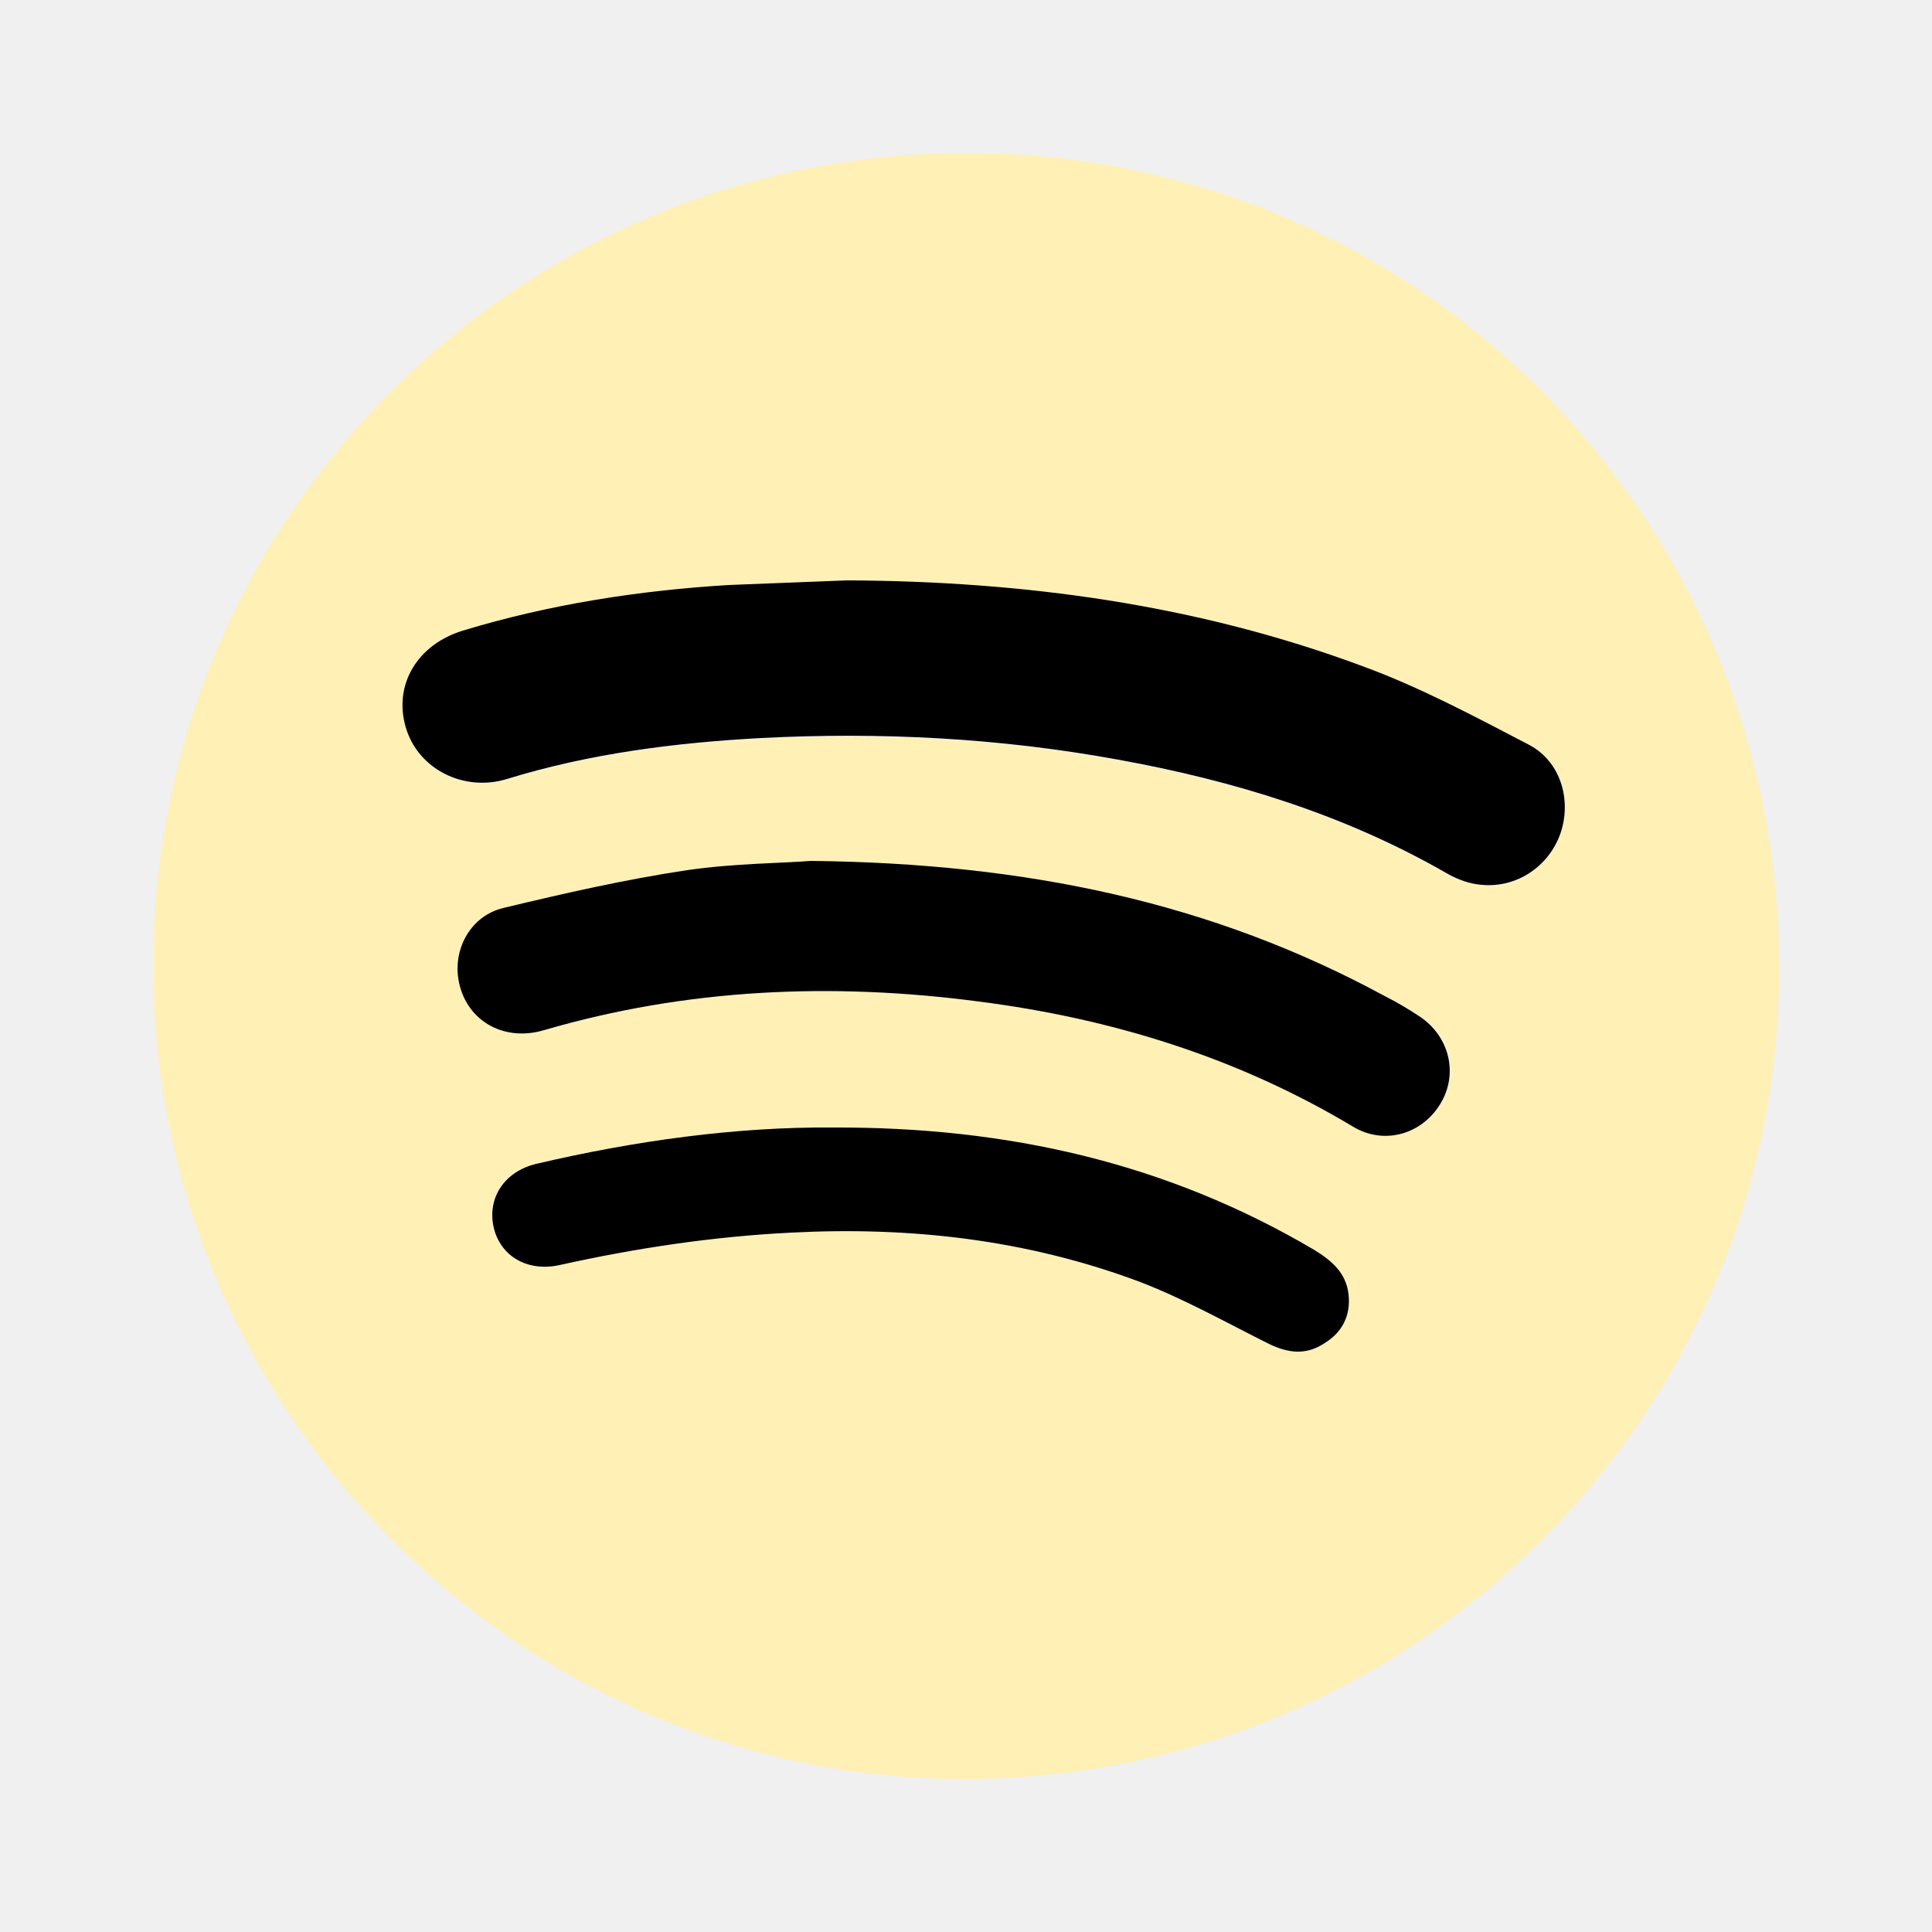
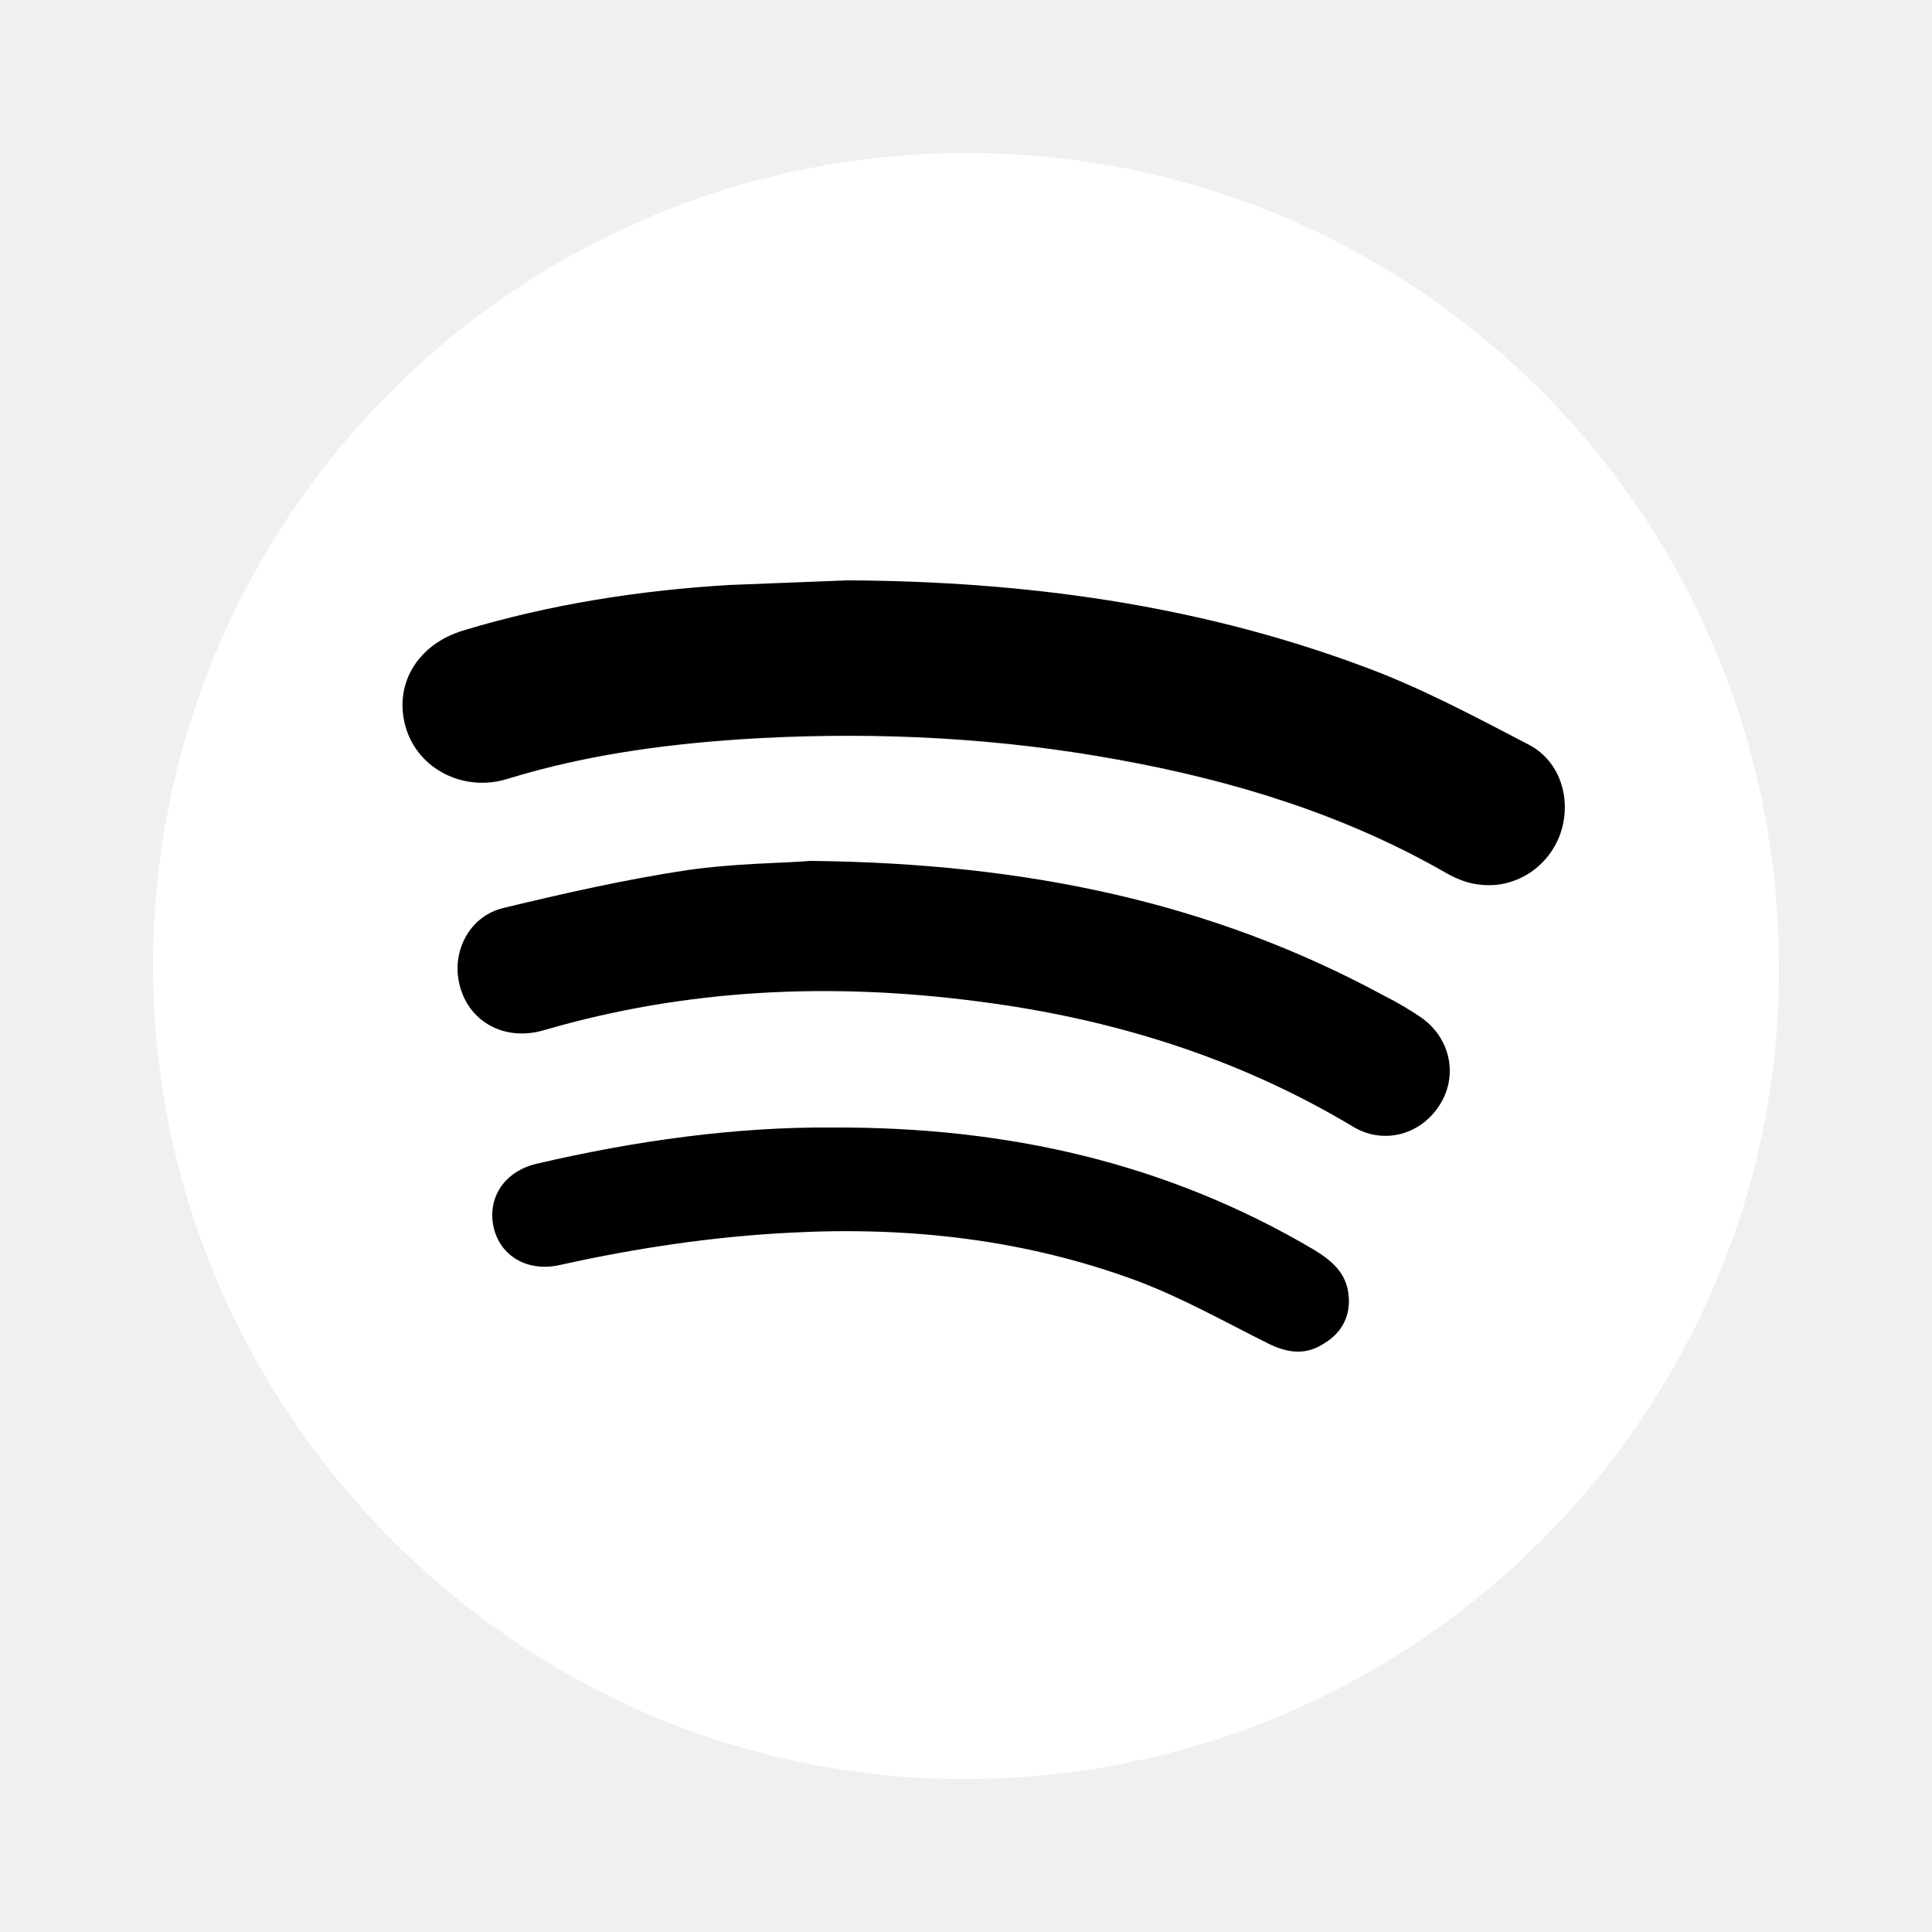
- <svg xmlns="http://www.w3.org/2000/svg" version="1.0" id="Layer_1" x="0px" y="0px" viewBox="0 0 250 250" enable-background="new 0 0 250 250" xml:space="preserve">
-   <g display="none">
-     <path display="inline" fill="#FFF0B6" d="M228.2,124.8c0.3,56.7-46,103.2-102.9,103.4C68.5,228.4,22,182.4,21.8,125.8   c-0.2-57.4,45.4-103.6,102.6-104C181.3,21.4,227.9,67.7,228.2,124.8 M154.6,138.1c1.4-8.8,2.8-17.4,4.2-26.5h-24.9   c0-7.2-0.2-13.9,0.1-20.5c0.2-4.7,3.2-7.8,7.4-9.2c2.5-0.9,5.3-1.1,8-1.3c3.3-0.2,6.7-0.1,10-0.1V57.7c-6.4,0-12.5-0.1-18.6,0   c-4,0.1-8-0.2-11.8,0.5c-12.9,2.6-22.1,14-23.2,28.9c-0.5,6.9-0.2,13.8-0.3,20.8c0,1.2-0.1,2.4-0.2,3.9H82v26.4h23.6v64.6h28.3   v-64.7H154.6z" />
-     <path display="inline" d="M154.6,138.1h-20.7v64.7h-28.3v-64.6H82v-26.4h23.2c0.1-1.5,0.2-2.7,0.2-3.9c0.1-6.9-0.2-13.9,0.3-20.8   c1-14.8,10.2-26.3,23.2-28.9c3.8-0.8,7.9-0.5,11.8-0.5c6.1-0.1,12.2,0,18.6,0v22.7c-3.3,0-6.7-0.2-10,0.1c-2.7,0.2-5.5,0.4-8,1.3   c-4.3,1.5-7.2,4.6-7.4,9.2c-0.3,6.7-0.1,13.4-0.1,20.5h24.9C157.4,120.7,156,129.2,154.6,138.1" />
+ <svg xmlns="http://www.w3.org/2000/svg" version="1.1" id="Layer_1" x="0px" y="0px" viewBox="0 0 250 250" style="enable-background:new 0 0 250 250;" xml:space="preserve">
+   <style type="text/css">
+ 	.st0{display:none;}
+ 	.st1{display:inline;fill:#FFF0B6;}
+ 	.st2{display:inline;}
+ 	.st3{fill:#FFFFFF;}
+ </style>
+   <g class="st0">
+     <path class="st1" d="M228.2,124.8c0.3,56.7-46,103.2-102.9,103.4C68.5,228.4,22,182.4,21.8,125.8c-0.2-57.4,45.4-103.6,102.6-104   C181.3,21.4,227.9,67.7,228.2,124.8 M154.6,138.1c1.4-8.8,2.8-17.4,4.2-26.5h-24.9c0-7.2-0.2-13.9,0.1-20.5   c0.2-4.7,3.2-7.8,7.4-9.2c2.5-0.9,5.3-1.1,8-1.3c3.3-0.2,6.7-0.1,10-0.1V57.7c-6.4,0-12.5-0.1-18.6,0c-4,0.1-8-0.2-11.8,0.5   c-12.9,2.6-22.1,14-23.2,28.9c-0.5,6.9-0.2,13.8-0.3,20.8c0,1.2-0.1,2.4-0.2,3.9H82v26.4h23.6v64.6h28.3v-64.7L154.6,138.1   L154.6,138.1z" />
+     <path class="st2" d="M154.6,138.1h-20.7v64.7h-28.3v-64.6H82v-26.4h23.2c0.1-1.5,0.2-2.7,0.2-3.9c0.1-6.9-0.2-13.9,0.3-20.8   c1-14.8,10.2-26.3,23.2-28.9c3.8-0.8,7.9-0.5,11.8-0.5c6.1-0.1,12.2,0,18.6,0v22.7c-3.3,0-6.7-0.2-10,0.1c-2.7,0.2-5.5,0.4-8,1.3   c-4.3,1.5-7.2,4.6-7.4,9.2c-0.3,6.7-0.1,13.4-0.1,20.5h24.9C157.4,120.7,156,129.2,154.6,138.1" />
  </g>
-   <g display="none">
-     <path display="inline" fill="#FFF0B6" d="M228.2,125.1c-0.1,56.8-46.5,103.1-103.3,103C67.9,228.1,21.7,181.8,21.8,125   C21.9,67.7,68.1,21.7,125.2,21.8C182.2,22,228.3,68.2,228.2,125.1 M62.6,190.1c1.4-0.1,2.3-0.1,3.1-0.2c9.5-1.6,19-3.3,28.5-4.9   c1.6-0.3,3.5-0.3,4.9,0.3c8.7,3.5,17.6,5.1,26.9,5c27.5-0.3,52-18.1,61-44.7c8.7-25.8-0.1-55.4-21.5-72   c-23.6-18.3-56.4-18.8-79.8-1.1C61.8,90.6,53,122,64.6,149.9c1.9,4.5,2.7,8.7,1.7,13.4c-0.5,2.5-0.8,5.2-1.1,7.7   C64.3,177.3,63.5,183.6,62.6,190.1" />
-     <path display="inline" d="M62.6,190.1c0.9-6.5,1.7-12.8,2.5-19.1c0.3-2.6,0.6-5.2,1.1-7.7c1-4.7,0.2-8.9-1.7-13.4   C53,122,61.8,90.6,85.8,72.5c23.4-17.7,56.2-17.2,79.8,1.1c21.4,16.6,30.2,46.2,21.5,72c-9,26.6-33.5,44.4-61,44.7   c-9.3,0.1-18.3-1.5-26.9-5c-1.5-0.6-3.3-0.6-4.9-0.3c-9.5,1.5-19,3.3-28.5,4.9C64.9,190,64,190,62.6,190.1 M76.1,176.8   c7.1-1.2,13.4-2.4,19.8-3.4c1.7-0.2,3.6,0,5.2,0.7c6.5,2.9,13.2,4.7,20.3,5.3c29.4,2.2,56.5-21.2,58-50.3c1.7-31.7-22-58-52.8-58.7   c-42.2-0.9-69.4,43.4-49.4,80.5c1.4,2.6,1.8,4.9,1.4,7.7C77.7,164.5,77,170.3,76.1,176.8" />
-     <path display="inline" fill="#FFF0B6" d="M76.1,176.8c0.9-6.5,1.5-12.3,2.4-18.1c0.4-2.8,0-5.2-1.4-7.7   c-20-37.1,7.2-81.4,49.4-80.5c30.8,0.7,54.4,27,52.8,58.7c-1.5,29.1-28.6,52.4-58,50.3c-7.1-0.5-13.8-2.4-20.3-5.3   c-1.5-0.7-3.5-0.9-5.2-0.7C89.5,174.4,83.2,175.6,76.1,176.8 M92.9,111.5c0.8,2.4,1.9,6.6,3.6,10.4c8.7,19.1,23.3,31.1,43.9,35.8   c4,0.9,7.4-0.3,10.2-3.3c1.6-1.7,3.1-3.6,4.6-5.5c1.8-2.3,1.4-4.5-0.8-6.2c-2.5-1.9-4.9-4.1-7.7-5.5c-1.4-0.7-3.8-0.5-5.2,0.3   c-2.2,1.3-3.8,3.6-5.8,5.1c-1,0.7-2.9,1.3-3.8,0.8c-9.9-5.4-18-12.5-22.8-23c-0.9-2.1-1.1-3.6,1-5.3c2.3-1.8,3.6-4.6,2.7-7.6   c-1.1-3.7-2.6-7.3-4.2-10.8c-1.2-2.8-3.6-3.5-6.2-1.9C96.6,98,93.2,102.8,92.9,111.5" />
-     <path display="inline" d="M92.9,111.5c0.3-8.6,3.7-13.4,9.4-16.7c2.6-1.5,5-0.9,6.2,1.9c1.6,3.5,3,7.1,4.2,10.8   c0.9,3-0.3,5.7-2.7,7.6c-2.1,1.6-1.9,3.2-1,5.3c4.8,10.5,12.9,17.7,22.8,23c0.9,0.5,2.8-0.1,3.8-0.8c2.1-1.5,3.7-3.8,5.8-5.1   c1.4-0.8,3.8-1,5.2-0.3c2.8,1.4,5.2,3.6,7.7,5.5c2.3,1.8,2.6,3.9,0.8,6.2c-1.5,1.9-3,3.7-4.6,5.5c-2.8,3-6.2,4.2-10.2,3.3   c-20.6-4.6-35.1-16.7-43.9-35.8C94.7,118,93.7,113.8,92.9,111.5" />
+   <g class="st0">
+     <path class="st1" d="M228.2,125.1c-0.1,56.8-46.5,103.1-103.3,103c-57,0-103.2-46.3-103.1-103.1C21.9,67.7,68.1,21.7,125.2,21.8   C182.2,22,228.3,68.2,228.2,125.1 M62.6,190.1c1.4-0.1,2.3-0.1,3.1-0.2c9.5-1.6,19-3.3,28.5-4.9c1.6-0.3,3.5-0.3,4.9,0.3   c8.7,3.5,17.6,5.1,26.9,5c27.5-0.3,52-18.1,61-44.7c8.7-25.8-0.1-55.4-21.5-72c-23.6-18.3-56.4-18.8-79.8-1.1   C61.8,90.6,53,122,64.6,149.9c1.9,4.5,2.7,8.7,1.7,13.4c-0.5,2.5-0.8,5.2-1.1,7.7C64.3,177.3,63.5,183.6,62.6,190.1" />
+     <path class="st2" d="M62.6,190.1c0.9-6.5,1.7-12.8,2.5-19.1c0.3-2.6,0.6-5.2,1.1-7.7c1-4.7,0.2-8.9-1.7-13.4   C53,122,61.8,90.6,85.8,72.5c23.4-17.7,56.2-17.2,79.8,1.1c21.4,16.6,30.2,46.2,21.5,72c-9,26.6-33.5,44.4-61,44.7   c-9.3,0.1-18.3-1.5-26.9-5c-1.5-0.6-3.3-0.6-4.9-0.3c-9.5,1.5-19,3.3-28.5,4.9C64.9,190,64,190,62.6,190.1 M76.1,176.8   c7.1-1.2,13.4-2.4,19.8-3.4c1.7-0.2,3.6,0,5.2,0.7c6.5,2.9,13.2,4.7,20.3,5.3c29.4,2.2,56.5-21.2,58-50.3c1.7-31.7-22-58-52.8-58.7   c-42.2-0.9-69.4,43.4-49.4,80.5c1.4,2.6,1.8,4.9,1.4,7.7C77.7,164.5,77,170.3,76.1,176.8" />
+     <path class="st1" d="M76.1,176.8c0.9-6.5,1.5-12.3,2.4-18.1c0.4-2.8,0-5.2-1.4-7.7c-20-37.1,7.2-81.4,49.4-80.5   c30.8,0.7,54.4,27,52.8,58.7c-1.5,29.1-28.6,52.4-58,50.3c-7.1-0.5-13.8-2.4-20.3-5.3c-1.5-0.7-3.5-0.9-5.2-0.7   C89.5,174.4,83.2,175.6,76.1,176.8 M92.9,111.5c0.8,2.4,1.9,6.6,3.6,10.4c8.7,19.1,23.3,31.1,43.9,35.8c4,0.9,7.4-0.3,10.2-3.3   c1.6-1.7,3.1-3.6,4.6-5.5c1.8-2.3,1.4-4.5-0.8-6.2c-2.5-1.9-4.9-4.1-7.7-5.5c-1.4-0.7-3.8-0.5-5.2,0.3c-2.2,1.3-3.8,3.6-5.8,5.1   c-1,0.7-2.9,1.3-3.8,0.8c-9.9-5.4-18-12.5-22.8-23c-0.9-2.1-1.1-3.6,1-5.3c2.3-1.8,3.6-4.6,2.7-7.6c-1.1-3.7-2.6-7.3-4.2-10.8   c-1.2-2.8-3.6-3.5-6.2-1.9C96.6,98,93.2,102.8,92.9,111.5" />
+     <path class="st2" d="M92.9,111.5c0.3-8.6,3.7-13.4,9.4-16.7c2.6-1.5,5-0.9,6.2,1.9c1.6,3.5,3,7.1,4.2,10.8c0.9,3-0.3,5.7-2.7,7.6   c-2.1,1.6-1.9,3.2-1,5.3c4.8,10.5,12.9,17.7,22.8,23c0.9,0.5,2.8-0.1,3.8-0.8c2.1-1.5,3.7-3.8,5.8-5.1c1.4-0.8,3.8-1,5.2-0.3   c2.8,1.4,5.2,3.6,7.7,5.5c2.3,1.8,2.6,3.9,0.8,6.2c-1.5,1.9-3,3.7-4.6,5.5c-2.8,3-6.2,4.2-10.2,3.3c-20.6-4.6-35.1-16.7-43.9-35.8   C94.7,118,93.7,113.8,92.9,111.5" />
  </g>
-   <g display="none">
-     <path display="inline" fill="#FFF0B6" d="M228.1,121.2c2,57.1-42.3,104.9-99.1,107c-57.1,2.1-105.1-42.5-107.1-99.4   c-2-57,42.9-105.1,99.7-106.9C178.5,20,226.1,64.4,228.1,121.2 M126.9,190.9c10-0.3,20-0.6,29.9-1.1c20.8-0.9,35.7-16.6,35.1-37.3   c-0.5-20.1-1.2-40.2-2.1-60.2c-0.9-19.7-17.3-34.7-37-34.1c-20.2,0.6-40.4,1.3-60.6,2.1c-19.8,0.8-35,17.2-34.3,37.1   c0.7,19.5,1.4,39,2,58.5c0.7,21.9,16.6,36.7,38.5,35.9C108.1,191.5,117.5,191.2,126.9,190.9" />
-     <path display="inline" d="M126.9,190.9c-9.4,0.3-18.8,0.7-28.2,1c-22,0.7-37.8-14-38.5-35.9c-0.7-19.5-1.3-39-2-58.5   c-0.7-19.9,14.4-36.3,34.3-37.1c20.2-0.8,40.4-1.5,60.6-2.1c19.7-0.6,36.1,14.3,37,34.1c0.9,20.1,1.6,40.1,2.1,60.2   c0.5,20.8-14.4,36.4-35.1,37.3C146.9,190.2,136.9,190.5,126.9,190.9 M179.4,123.1c-0.3-9.6-0.7-19.3-1-28.9   c-0.5-14.8-11.3-24.9-26.2-24.4c-19.4,0.6-38.8,1.3-58.2,2c-14.6,0.5-24.8,11.3-24.4,25.9c0.6,19.5,1.2,39,2,58.5   c0.6,14.4,11.4,24.5,25.8,24.1c19.6-0.6,39.2-1.3,58.8-2c14.4-0.6,24.5-11.5,24-25.9C180.1,142.6,179.7,132.9,179.4,123.1" />
-     <path display="inline" fill="#FFF0B6" d="M179.4,123.1c0.3,9.8,0.7,19.5,1,29.3c0.5,14.4-9.6,25.3-24,25.9   c-19.6,0.8-39.2,1.4-58.8,2c-14.5,0.4-25.3-9.6-25.8-24.1c-0.8-19.5-1.5-39-2-58.5c-0.4-14.6,9.8-25.3,24.4-25.9   c19.4-0.7,38.8-1.4,58.2-2c14.8-0.5,25.6,9.6,26.2,24.4C178.7,103.8,179,113.5,179.4,123.1 M126.5,160.9   c19.9-0.8,35.7-17.8,34.8-37.5c-0.9-19.5-18.1-35.1-37.7-34.3c-19.5,0.8-35,17.6-34.3,37.2C90,146.2,106.6,161.7,126.5,160.9    M159.1,81c-4.3,0.1-7.7,3.6-7.6,7.9c0.1,4.1,3.6,7.4,7.8,7.4c4.2-0.1,7.8-3.7,7.6-7.9C166.7,84.3,163.1,80.9,159.1,81" />
-     <path display="inline" d="M126.5,160.9c-19.8,0.8-36.5-14.7-37.2-34.6c-0.7-19.6,14.8-36.5,34.3-37.2c19.7-0.8,36.8,14.8,37.7,34.3   C162.2,143.1,146.4,160.2,126.5,160.9 M101.5,125.9c0.5,13.2,11.5,23.4,24.6,22.9c12.9-0.5,23-11.6,22.5-24.6   c-0.5-12.9-11.6-23.1-24.6-22.5C111.2,102.2,101,113.2,101.5,125.9" />
-     <path display="inline" d="M159.1,81c4-0.1,7.7,3.4,7.8,7.4c0.2,4.2-3.4,7.8-7.6,7.9c-4.2,0.1-7.6-3.2-7.8-7.4   C151.3,84.6,154.8,81,159.1,81" />
-     <path display="inline" fill="#FFF0B6" d="M101.5,125.9c-0.5-12.7,9.7-23.7,22.5-24.3c13-0.6,24.1,9.6,24.6,22.5   c0.5,13.1-9.6,24.1-22.5,24.6C113,149.3,102,139.1,101.5,125.9" />
+   <g class="st0">
+     <path class="st1" d="M228.1,121.2c2,57.1-42.3,104.9-99.1,107c-57.1,2.1-105.1-42.5-107.1-99.4c-2-57,42.9-105.1,99.7-106.9   C178.5,20,226.1,64.4,228.1,121.2 M126.9,190.9c10-0.3,20-0.6,29.9-1.1c20.8-0.9,35.7-16.6,35.1-37.3c-0.5-20.1-1.2-40.2-2.1-60.2   c-0.9-19.7-17.3-34.7-37-34.1c-20.2,0.6-40.4,1.3-60.6,2.1c-19.8,0.8-35,17.2-34.3,37.1c0.7,19.5,1.4,39,2,58.5   c0.7,21.9,16.6,36.7,38.5,35.9C108.1,191.5,117.5,191.2,126.9,190.9" />
+     <path class="st2" d="M126.9,190.9c-9.4,0.3-18.8,0.7-28.2,1c-22,0.7-37.8-14-38.5-35.9c-0.7-19.5-1.3-39-2-58.5   c-0.7-19.9,14.4-36.3,34.3-37.1c20.2-0.8,40.4-1.5,60.6-2.1c19.7-0.6,36.1,14.3,37,34.1c0.9,20.1,1.6,40.1,2.1,60.2   c0.5,20.8-14.4,36.4-35.1,37.3C146.9,190.2,136.9,190.5,126.9,190.9 M179.4,123.1c-0.3-9.6-0.7-19.3-1-28.9   c-0.5-14.8-11.3-24.9-26.2-24.4c-19.4,0.6-38.8,1.3-58.2,2c-14.6,0.5-24.8,11.3-24.4,25.9c0.6,19.5,1.2,39,2,58.5   c0.6,14.4,11.4,24.5,25.8,24.1c19.6-0.6,39.2-1.3,58.8-2c14.4-0.6,24.5-11.5,24-25.9C180.1,142.6,179.7,132.9,179.4,123.1" />
+     <path class="st1" d="M179.4,123.1c0.3,9.8,0.7,19.5,1,29.3c0.5,14.4-9.6,25.3-24,25.9c-19.6,0.8-39.2,1.4-58.8,2   c-14.5,0.4-25.3-9.6-25.8-24.1c-0.8-19.5-1.5-39-2-58.5c-0.4-14.6,9.8-25.3,24.4-25.9c19.4-0.7,38.8-1.4,58.2-2   c14.8-0.5,25.6,9.6,26.2,24.4C178.7,103.8,179,113.5,179.4,123.1 M126.5,160.9c19.9-0.8,35.7-17.8,34.8-37.5   c-0.9-19.5-18.1-35.1-37.7-34.3c-19.5,0.8-35,17.6-34.3,37.2C90,146.2,106.6,161.7,126.5,160.9 M159.1,81c-4.3,0.1-7.7,3.6-7.6,7.9   c0.1,4.1,3.6,7.4,7.8,7.4c4.2-0.1,7.8-3.7,7.6-7.9C166.7,84.3,163.1,80.9,159.1,81" />
+     <path class="st2" d="M126.5,160.9c-19.8,0.8-36.5-14.7-37.2-34.6c-0.7-19.6,14.8-36.5,34.3-37.2c19.7-0.8,36.8,14.8,37.7,34.3   C162.2,143.1,146.4,160.2,126.5,160.9 M101.5,125.9c0.5,13.2,11.5,23.4,24.6,22.9c12.9-0.5,23-11.6,22.5-24.6   c-0.5-12.9-11.6-23.1-24.6-22.5C111.2,102.2,101,113.2,101.5,125.9" />
+     <path class="st2" d="M159.1,81c4-0.1,7.7,3.4,7.8,7.4c0.2,4.2-3.4,7.8-7.6,7.9c-4.2,0.1-7.6-3.2-7.8-7.4   C151.3,84.6,154.8,81,159.1,81" />
+     <path class="st1" d="M101.5,125.9c-0.5-12.7,9.7-23.7,22.5-24.3c13-0.6,24.1,9.6,24.6,22.5c0.5,13.1-9.6,24.1-22.5,24.6   C113,149.3,102,139.1,101.5,125.9" />
  </g>
  <g>
-     <path fill="#FFF0B6" d="M230.2,125.2c0.2,57.4-46.9,105.4-106.2,105c-57.2-0.4-104.2-47.7-104.2-105.3   C19.9,66.7,67.1,19.7,125.3,19.8C183.4,19.9,230.2,66.9,230.2,125.2 M109.6,75.1c-5.1,0.2-10.2,0.4-15.3,0.7   c-11.7,0.7-23.2,2.5-34.4,5.9c-5.9,1.8-8.9,7-7.4,12.5c1.6,5.5,7.6,8.4,13.1,6.7c10.7-3.3,21.7-4.7,32.9-5.3   c15.5-0.8,30.9,0,46.2,2.8c14.9,2.7,29.3,7.1,42.5,14.7c1.4,0.8,3,1.3,4.6,1.5c4.5,0.4,8.6-2.5,10.1-6.6c1.5-4.4,0.2-9.4-4-11.5   c-7-3.7-14.1-7.4-21.6-10.2C154.9,78.2,132.5,75.2,109.6,75.1 M104.9,111.4c-3.5,0.2-9.8,0.3-15.9,1.2c-8,1.2-15.9,3-23.8,4.9   c-4.2,1-6.5,5.1-5.8,9.1c0.8,5.3,5.7,8.3,11.1,6.7c18.5-5.4,37.3-6.2,56.3-3.7c17.2,2.2,33.5,7.3,48.4,16.2c4,2.4,8.9,1,11.3-3   c2.3-3.8,1.2-8.7-2.6-11.2c-1.5-1-3-1.9-4.6-2.7C156.9,116.8,132.9,111.7,104.9,111.4 M107.7,145.9c-12.4-0.1-25.5,1.7-38.4,4.7   c-4.2,1-6.4,4.5-5.5,8.3c0.9,3.7,4.5,5.7,8.5,4.8c9.9-2.2,19.9-3.7,30-4.2c15.4-0.8,30.5,0.9,44.9,6.3c5.8,2.2,11.3,5.3,16.9,8.1   c2.5,1.2,4.9,1.5,7.2-0.1c2.3-1.5,3.3-3.7,3.1-6.3c-0.3-2.8-2.2-4.4-4.5-5.8C151,150.5,130.4,145.8,107.7,145.9" />
-     <path d="M109.6,75.1c22.8,0.1,45.2,3.1,66.7,11.1c7.4,2.7,14.5,6.5,21.6,10.2c4.1,2.2,5.5,7.2,4,11.5c-1.5,4.2-5.6,7-10.1,6.6   c-1.6-0.1-3.2-0.7-4.6-1.5c-13.2-7.6-27.6-12-42.5-14.7c-15.3-2.8-30.7-3.6-46.2-2.8c-11.1,0.6-22.2,2-32.9,5.3   c-5.5,1.7-11.5-1.2-13.1-6.7c-1.6-5.5,1.5-10.7,7.4-12.5c11.2-3.4,22.8-5.2,34.4-5.9C99.4,75.5,104.5,75.3,109.6,75.1" />
+     <path class="st3" d="M230.2,125.2c0.2,57.4-46.9,105.4-106.2,105c-57.2-0.4-104.2-47.7-104.2-105.3C19.9,66.7,67.1,19.7,125.3,19.8   C183.4,19.9,230.2,66.9,230.2,125.2 M109.6,75.1c-5.1,0.2-10.2,0.4-15.3,0.7c-11.7,0.7-23.2,2.5-34.4,5.9c-5.9,1.8-8.9,7-7.4,12.5   c1.6,5.5,7.6,8.4,13.1,6.7c10.7-3.3,21.7-4.7,32.9-5.3c15.5-0.8,30.9,0,46.2,2.8c14.9,2.7,29.3,7.1,42.5,14.7   c1.4,0.8,3,1.3,4.6,1.5c4.5,0.4,8.6-2.5,10.1-6.6c1.5-4.4,0.2-9.4-4-11.5c-7-3.7-14.1-7.4-21.6-10.2   C154.9,78.2,132.5,75.2,109.6,75.1 M104.9,111.4c-3.5,0.2-9.8,0.3-15.9,1.2c-8,1.2-15.9,3-23.8,4.9c-4.2,1-6.5,5.1-5.8,9.1   c0.8,5.3,5.7,8.3,11.1,6.7c18.5-5.4,37.3-6.2,56.3-3.7c17.2,2.2,33.5,7.3,48.4,16.2c4,2.4,8.9,1,11.3-3c2.3-3.8,1.2-8.7-2.6-11.2   c-1.5-1-3-1.9-4.6-2.7C156.9,116.8,132.9,111.7,104.9,111.4 M107.7,145.9c-12.4-0.1-25.5,1.7-38.4,4.7c-4.2,1-6.4,4.5-5.5,8.3   c0.9,3.7,4.5,5.7,8.5,4.8c9.9-2.2,19.9-3.7,30-4.2c15.4-0.8,30.5,0.9,44.9,6.3c5.8,2.2,11.3,5.3,16.9,8.1c2.5,1.2,4.9,1.5,7.2-0.1   c2.3-1.5,3.3-3.7,3.1-6.3c-0.3-2.8-2.2-4.4-4.5-5.8C151,150.5,130.4,145.8,107.7,145.9" />
+     <path d="M109.6,75.1c22.8,0.1,45.2,3.1,66.7,11.1c7.4,2.7,14.5,6.5,21.6,10.2c4.1,2.2,5.5,7.2,4,11.5c-1.5,4.2-5.6,7-10.1,6.6   c-1.6-0.1-3.2-0.7-4.6-1.5c-13.2-7.6-27.6-12-42.5-14.7c-15.3-2.8-30.7-3.6-46.2-2.8c-11.1,0.6-22.2,2-32.9,5.3   c-5.5,1.7-11.5-1.2-13.1-6.7s1.5-10.7,7.4-12.5c11.2-3.4,22.8-5.2,34.4-5.9C99.4,75.5,104.5,75.3,109.6,75.1" />
    <path d="M104.9,111.4c28,0.3,52,5.4,74.3,17.5c1.6,0.8,3.1,1.7,4.6,2.7c3.8,2.6,4.9,7.4,2.6,11.2c-2.4,4-7.3,5.4-11.3,3   c-15-9-31.3-14-48.4-16.2c-19-2.5-37.8-1.7-56.3,3.7c-5.4,1.6-10.3-1.4-11.1-6.7c-0.6-4,1.7-8.1,5.8-9.1c7.9-1.9,15.8-3.7,23.8-4.9   C95.1,111.7,101.4,111.7,104.9,111.4" />
    <path d="M107.7,145.9c22.7-0.1,43.3,4.6,62.3,15.8c2.3,1.4,4.2,3,4.5,5.8c0.3,2.7-0.8,4.9-3.1,6.3c-2.4,1.6-4.7,1.3-7.2,0.1   c-5.6-2.8-11.1-5.9-16.9-8.1c-14.5-5.4-29.5-7.1-44.9-6.3c-10.1,0.5-20.1,2-30,4.2c-4.1,0.9-7.6-1.1-8.5-4.8   c-0.9-3.8,1.3-7.3,5.5-8.3C82.2,147.6,95.3,145.8,107.7,145.9" />
  </g>
</svg>
